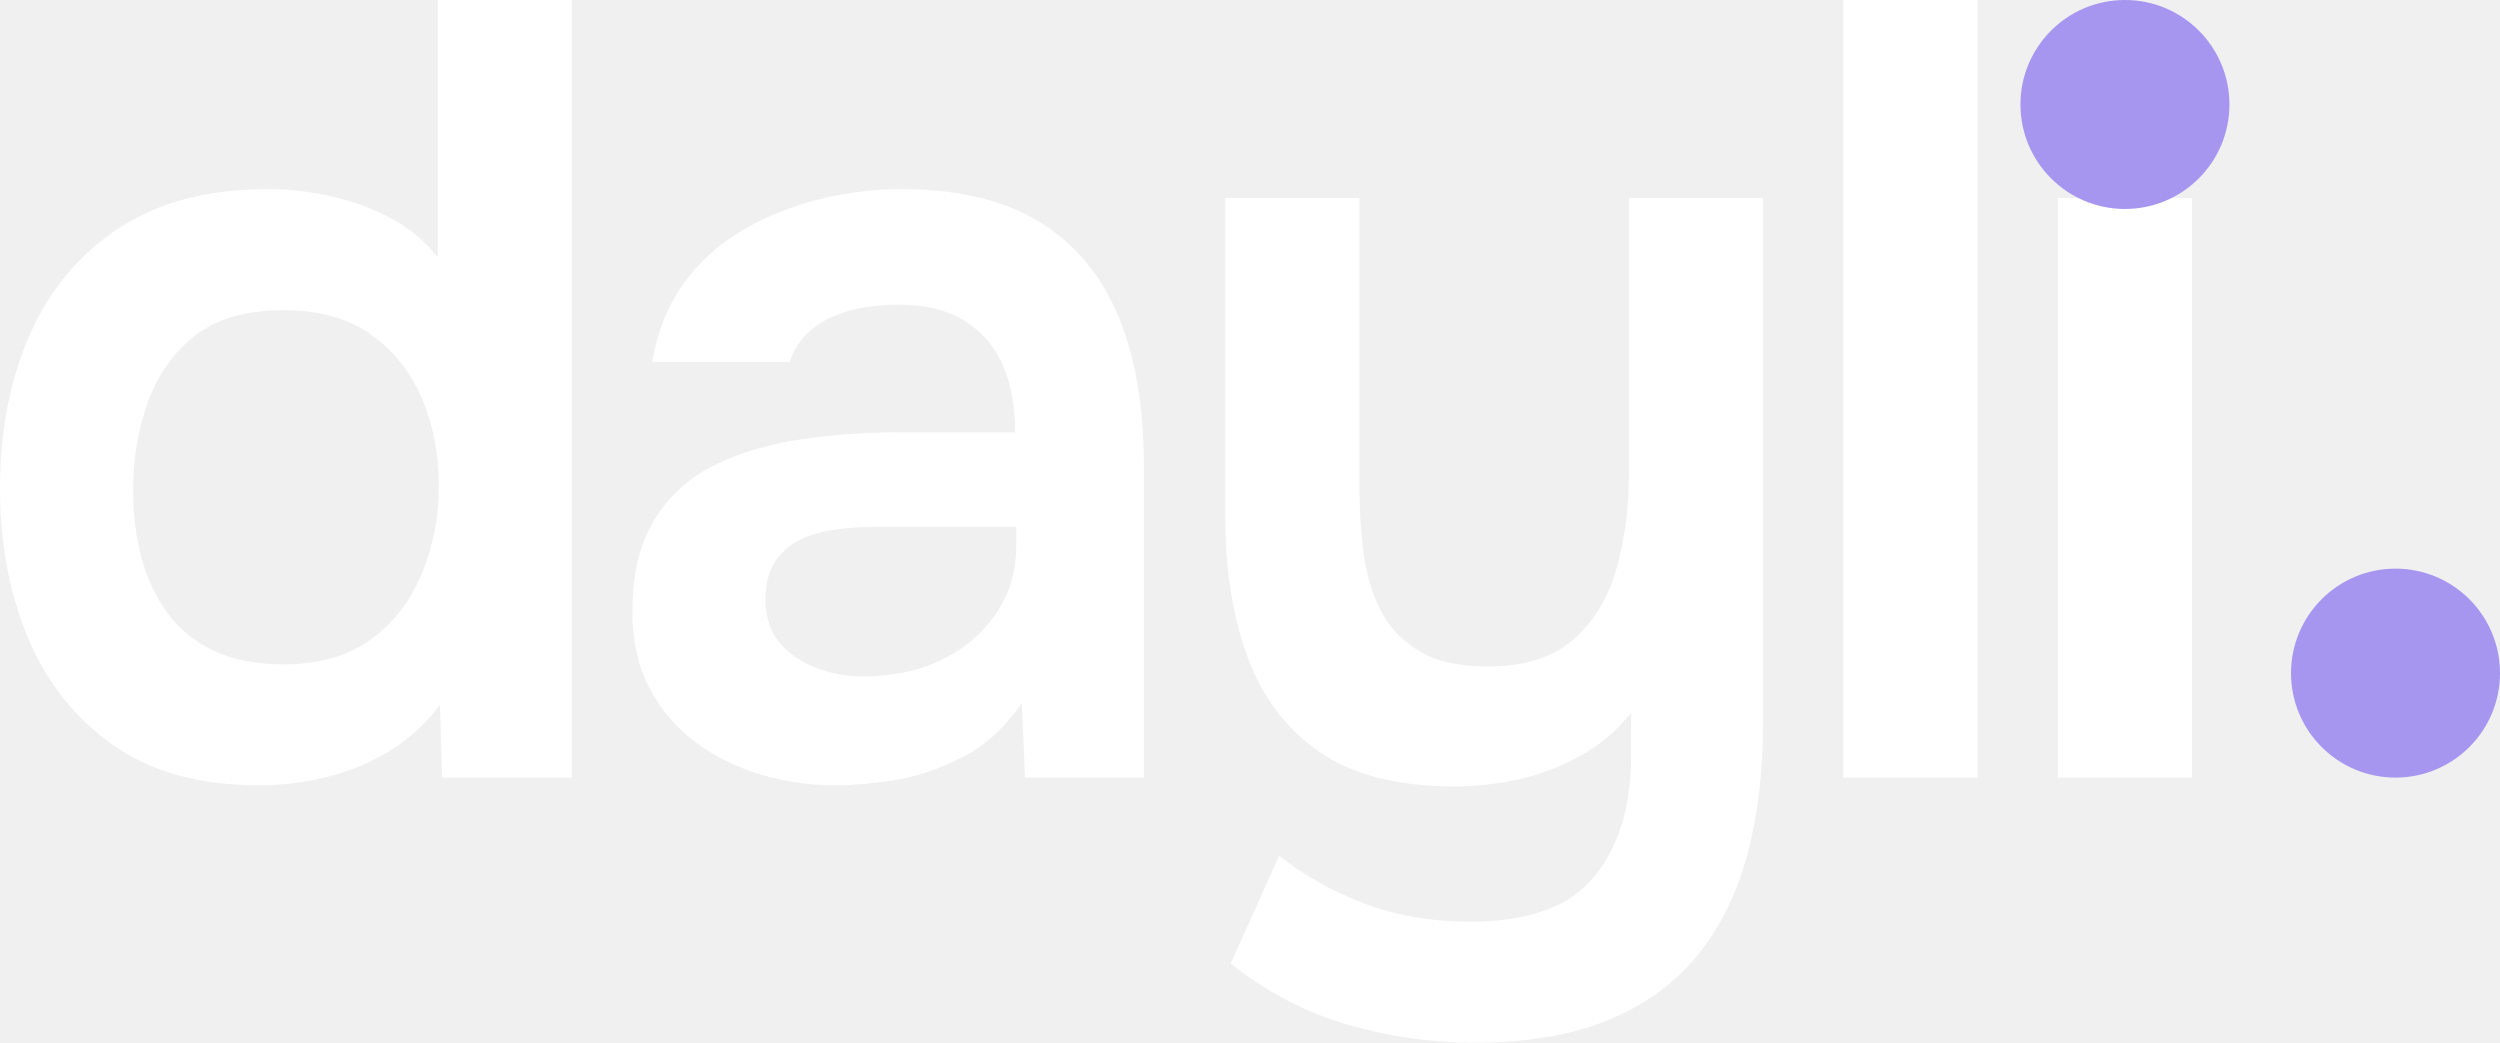
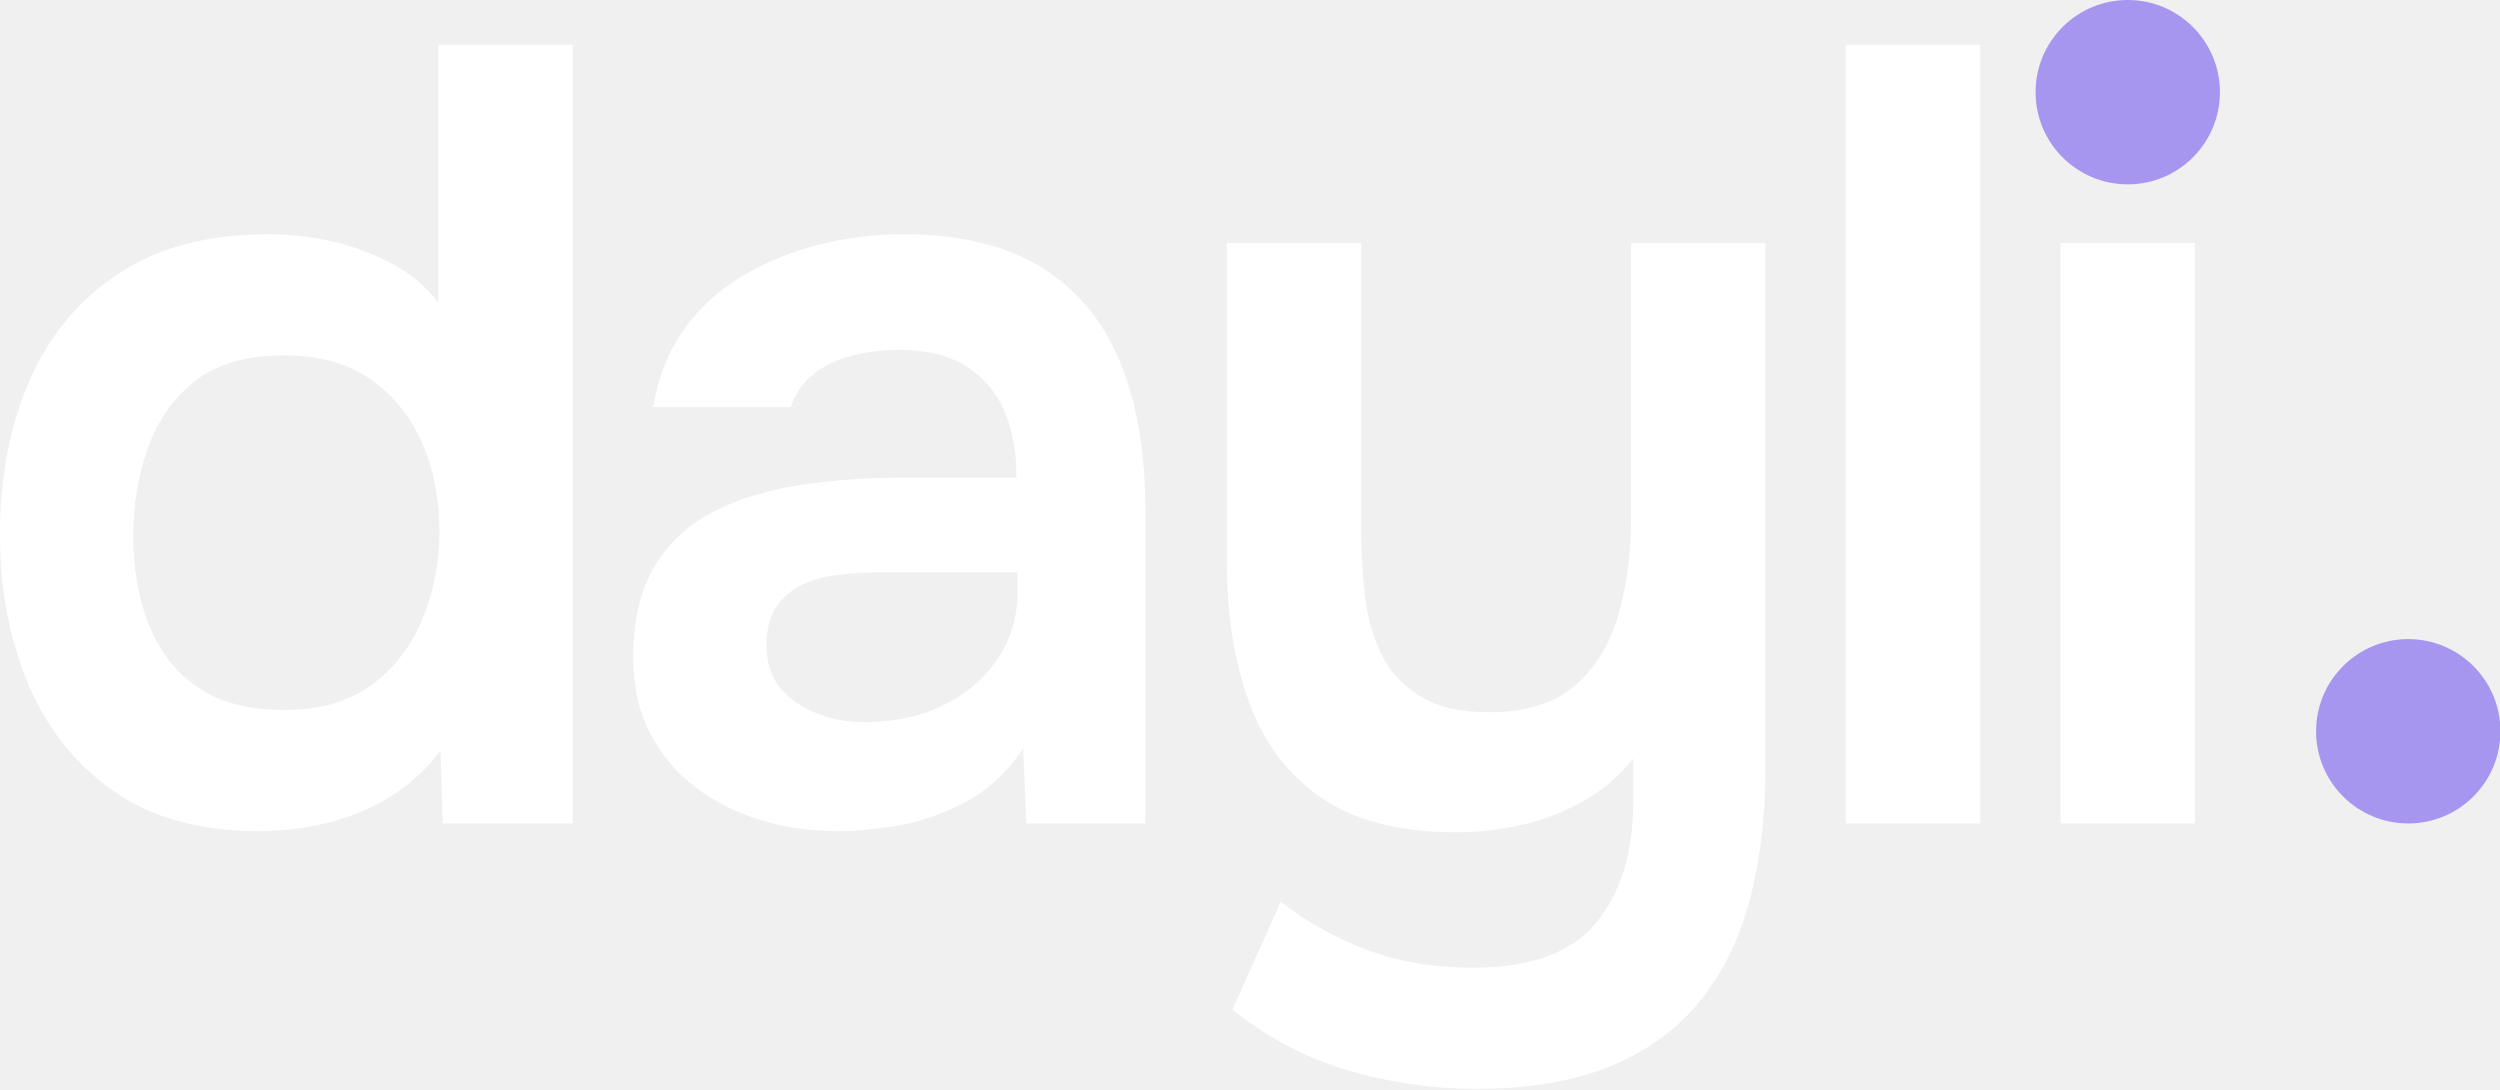
- <svg xmlns="http://www.w3.org/2000/svg" viewBox="0 0 2273 948" width="2273" height="948">
-   <g transform="translate(0.00 0.00) scale(1) translate(-39.00 707.00)">
+ <svg xmlns="http://www.w3.org/2000/svg" viewBox="0 0 2270 989" width="2270" height="989">
+   <g transform="translate(0.00 0.00) scale(1) translate(-39.00 747.70)">
    <path d="M274.0 7Q194.0 7 142.0 -29.5Q90.0 -66 64.5 -127.0Q39.0 -188 39.0 -263Q39.0 -341 66.0 -402.5Q93.0 -464 147.0 -499.5Q201.0 -535 282.0 -535Q312.0 -535 340.5 -528.5Q369.0 -522 394.5 -508.5Q420.0 -495 437.0 -473V-707H559.0V0H441.0L439.0 -66Q420.0 -41 394.5 -25.0Q369.0 -9 338.0 -1.0Q307.0 7 274.0 7ZM297.0 -103Q345.0 -103 376.0 -125.5Q407.0 -148 422.5 -185.5Q438.0 -223 438.0 -265Q438.0 -309 422.5 -345.0Q407.0 -381 376.0 -403.0Q345.0 -425 297.0 -425Q246.0 -425 216.5 -402.0Q187.0 -379 173.5 -341.5Q160.0 -304 160.0 -261Q160.0 -229 167.5 -200.5Q175.0 -172 191.0 -150.0Q207.0 -128 233.0 -115.5Q259.0 -103 297.0 -103Z M800.0 7Q763.0 7 730.0 -3.0Q697.0 -13 671.0 -32.5Q645.0 -52 629.5 -81.5Q614.0 -111 614.0 -151Q614.0 -202 634.0 -234.5Q654.0 -267 688.5 -284.0Q723.0 -301 767.0 -307.5Q811.0 -314 859.0 -314H962.0Q962.0 -349 951.0 -374.5Q940.0 -400 916.5 -415.0Q893.0 -430 856.0 -430Q832.0 -430 811.5 -424.5Q791.0 -419 777.0 -407.5Q763.0 -396 757.0 -378H632.0Q639.0 -419 660.0 -448.5Q681.0 -478 713.0 -497.0Q745.0 -516 782.5 -525.5Q820.0 -535 859.0 -535Q936.0 -535 984.5 -505.0Q1033.0 -475 1056.0 -419.0Q1079.0 -363 1079.0 -284V0H971.0L968.0 -68Q945.0 -34 913.0 -18.0Q881.0 -2 851.0 2.5Q821.0 7 800.0 7ZM824.0 -92Q864.0 -92 895.0 -107.0Q926.0 -122 944.5 -149.0Q963.0 -176 963.0 -211V-228H835.0Q820.0 -228 802.0 -226.0Q784.0 -224 769.0 -217.5Q754.0 -211 744.5 -197.5Q735.0 -184 735.0 -162Q735.0 -138 747.5 -123.0Q760.0 -108 780.5 -100.0Q801.0 -92 824.0 -92Z M1379.0 241Q1321.0 241 1264.0 224.5Q1207.0 208 1158.0 169L1202.0 71Q1236.0 98 1279.5 114.5Q1323.0 131 1376.0 131Q1455.0 131 1488.5 90.0Q1522.0 49 1522.0 -20V-59Q1504.0 -36 1478.0 -21.0Q1452.0 -6 1422.0 1.0Q1392.0 8 1361.0 8Q1284.0 8 1238.5 -23.5Q1193.0 -55 1173.0 -110.5Q1153.0 -166 1153.0 -237V-527H1275.0V-264Q1275.0 -235 1278.5 -206.0Q1282.0 -177 1293.5 -153.5Q1305.0 -130 1328.5 -115.5Q1352.0 -101 1391.0 -101Q1442.0 -101 1470.0 -126.0Q1498.0 -151 1509.0 -191.0Q1520.0 -231 1520.0 -276V-527H1642.0V-50Q1642.0 17 1627.5 70.5Q1613.0 124 1582.0 162.0Q1551.0 200 1501.0 220.5Q1451.0 241 1379.0 241Z M1715.0 0V-707H1837.0V0Z M1910.0 0V-527H2032.0V0Z" fill="#FFFFFF" />
-     <circle cx="1971.0" cy="-612.0" r="95.0" fill="#A796F0" />
-     <circle cx="2217.0" cy="-95.0" r="95.0" fill="#A796F0" />
+     <circle cx="1971.0" cy="-664.0" r="83.7" fill="#A796F0" />
+     <circle cx="2225.7" cy="-83.7" r="83.7" fill="#A796F0" />
  </g>
</svg>
